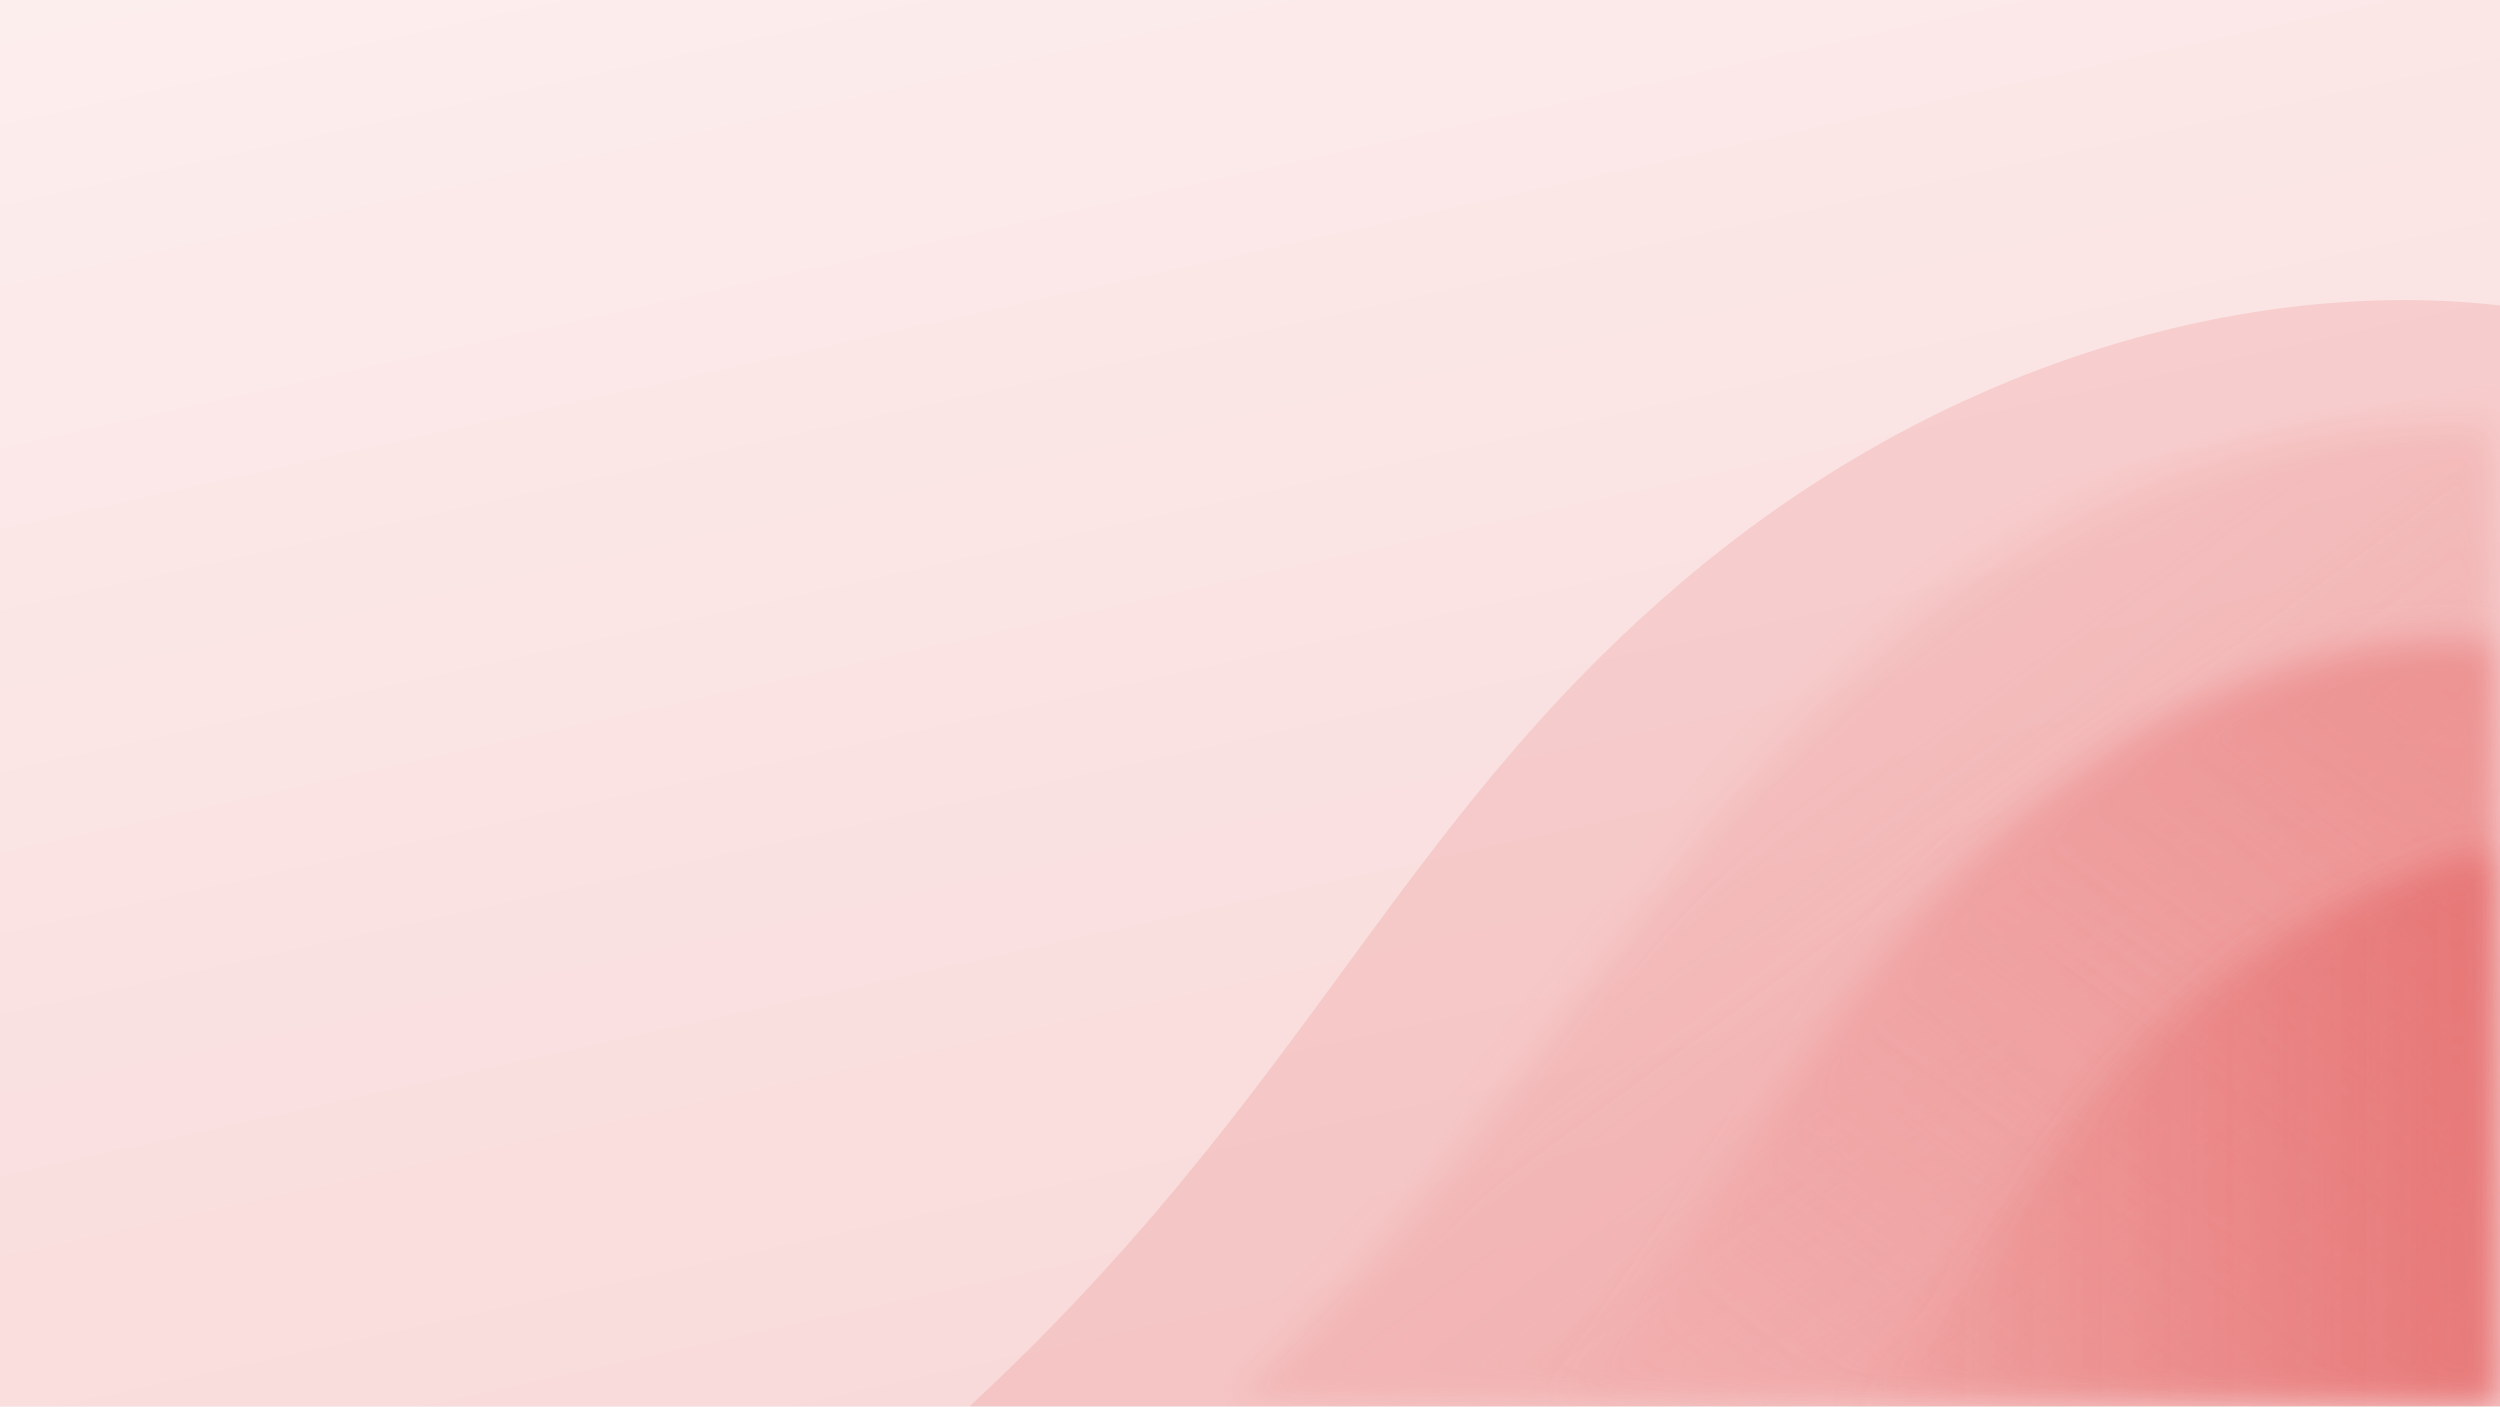
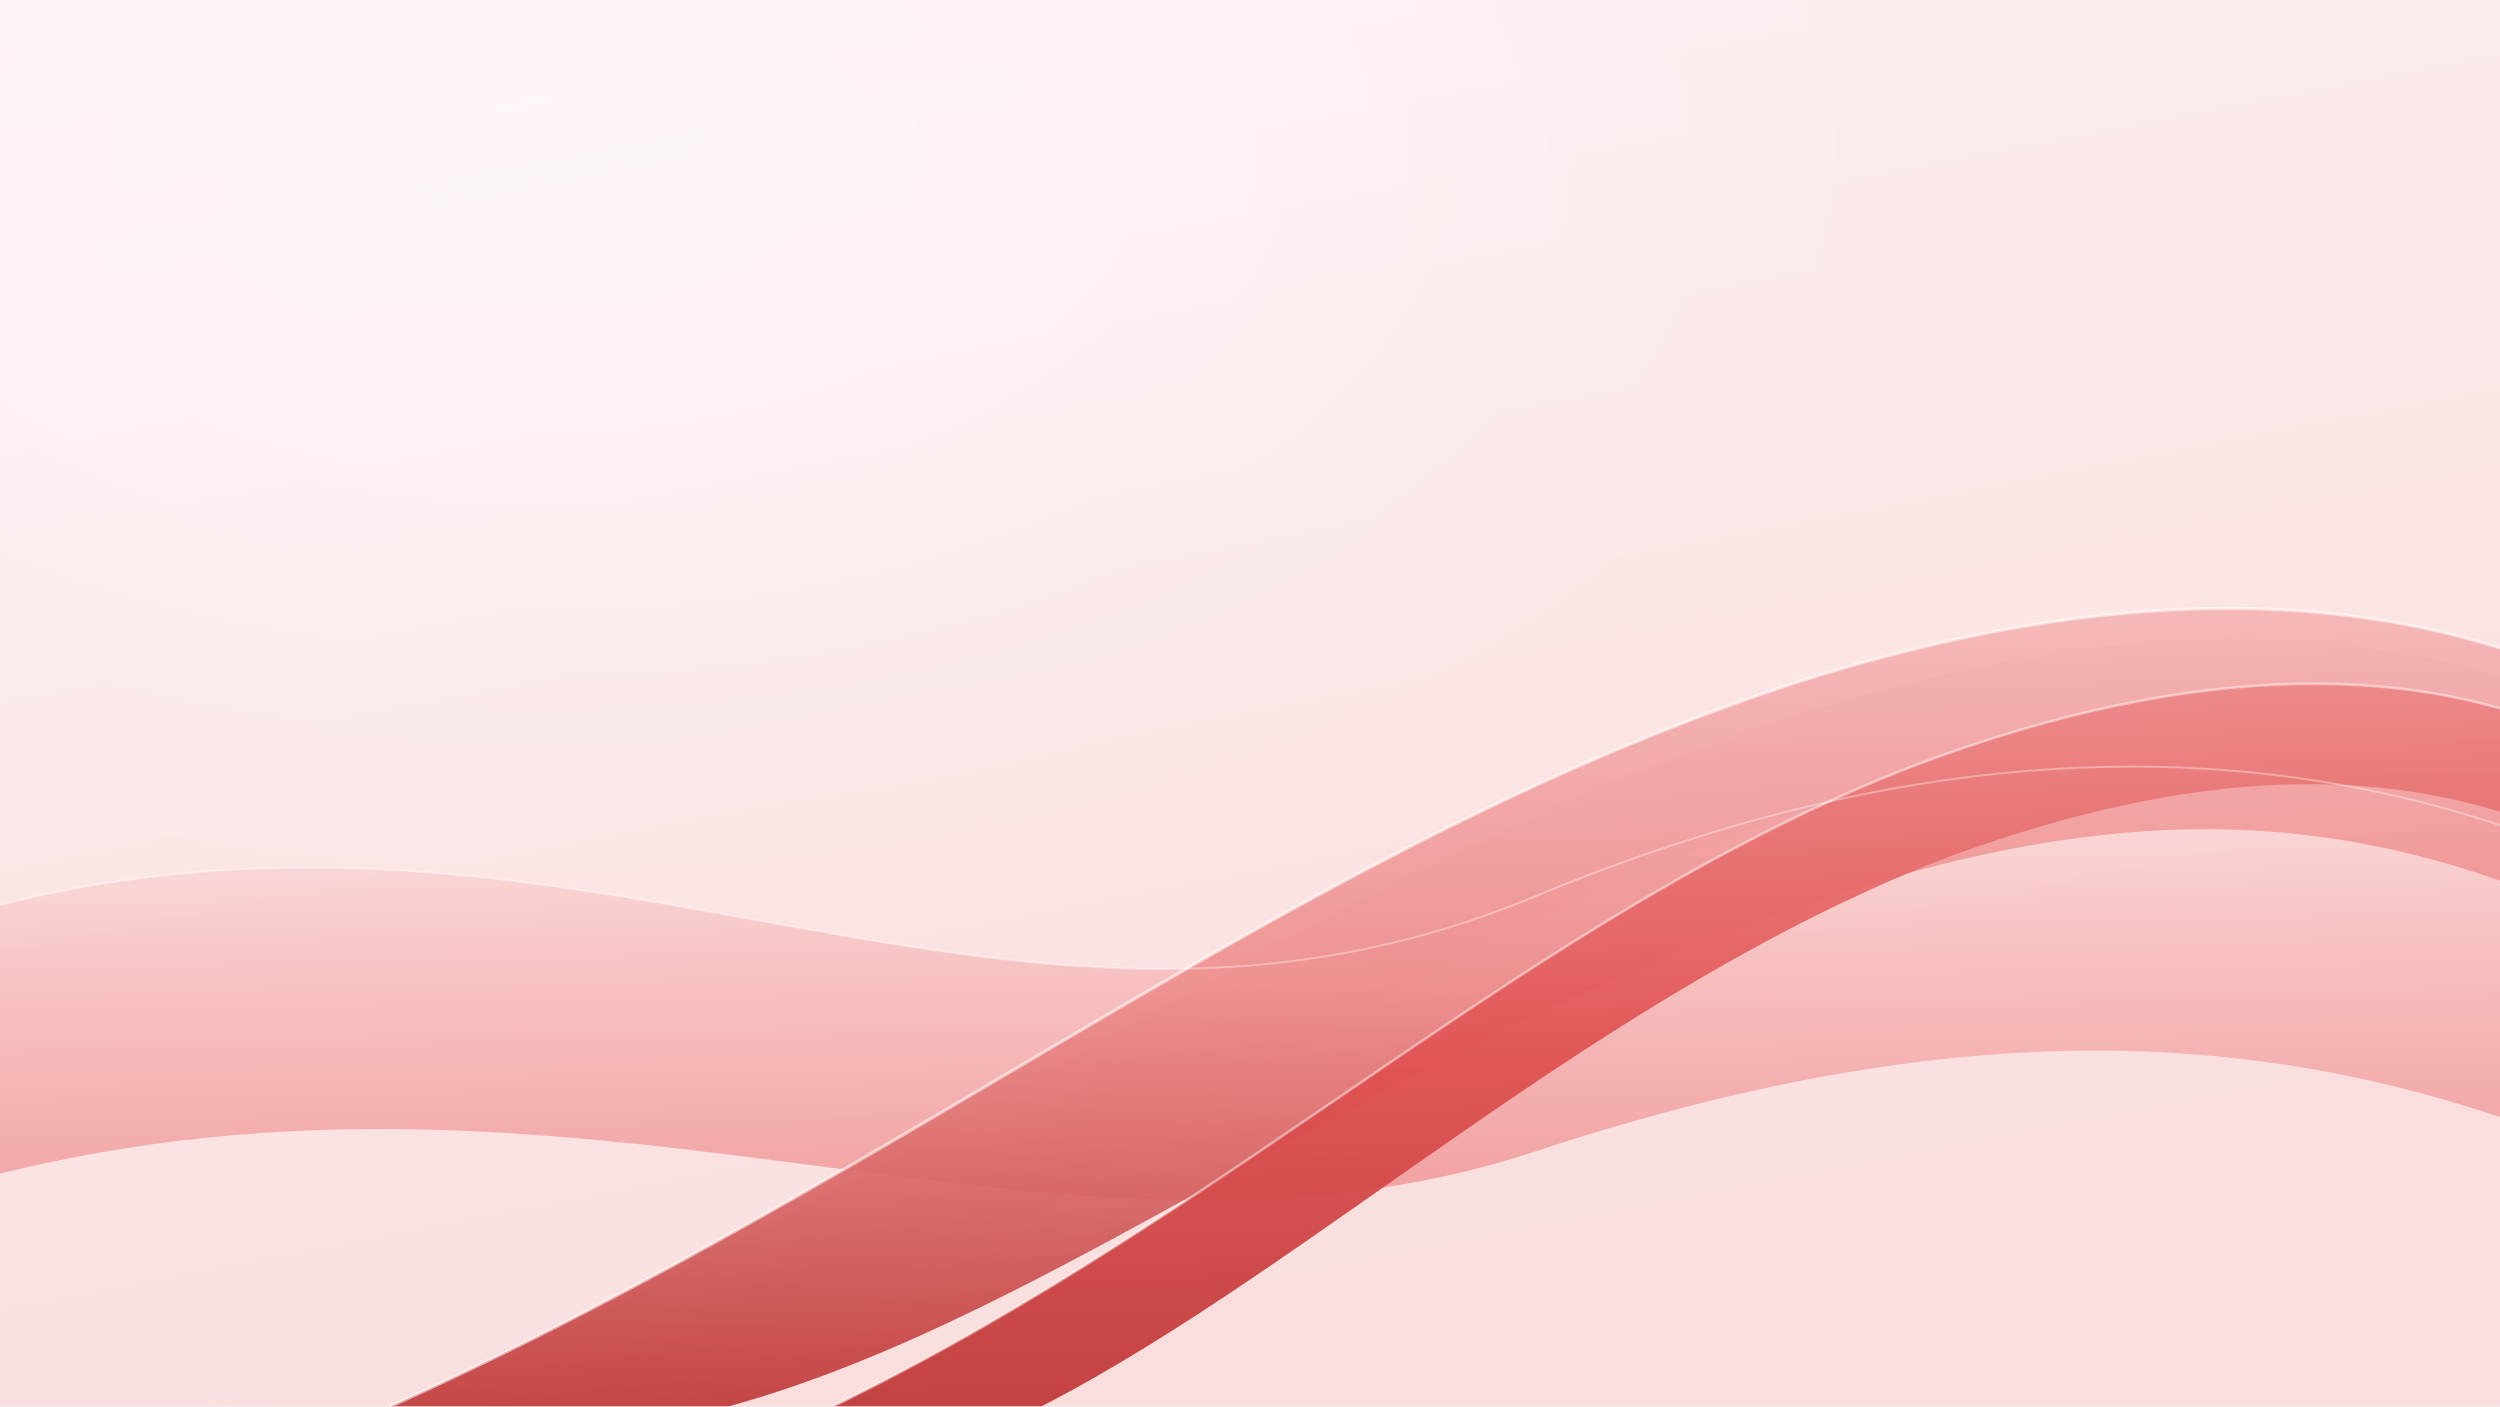
<svg xmlns="http://www.w3.org/2000/svg" viewBox="0 0 1920 1080" preserveAspectRatio="xMidYMid slice">
  <defs>
-     <linearGradient id="bg" x1="0" y1="0" x2="0.4" y2="1">
-       <stop offset="0" stop-color="#fdeeee" />
-       <stop offset="1" stop-color="#f9dada" />
+     <linearGradient id="bg" x1="0" y1="0" x2="0.35" y2="1">
+       <stop offset="0" stop-color="#fdf1f1" />
+       <stop offset="1" stop-color="#fadede" />
    </linearGradient>
-     <linearGradient id="w1" x1="0" y1="0" x2="1" y2="1">
-       <stop offset="0" stop-color="#f3b0b0" stop-opacity=".0" />
-       <stop offset="1" stop-color="#f3b0b0" stop-opacity=".85" />
+     <radialGradient id="key" cx="0.22" cy="0.1" r="0.9">
+       <stop offset="0" stop-color="#ffffff" stop-opacity="0.5" />
+       <stop offset="0.6" stop-color="#ffffff" stop-opacity="0" />
+     </radialGradient>
+     <linearGradient id="rA" x1="0" y1="0" x2="0.12" y2="1">
+       <stop offset="0" stop-color="#fce9e9" />
+       <stop offset="0.45" stop-color="#f6bcbc" />
+       <stop offset="1" stop-color="#ef8f8f" />
    </linearGradient>
-     <linearGradient id="w2" x1="0" y1="1" x2="1" y2="0">
-       <stop offset="0" stop-color="#ed9090" stop-opacity=".0" />
-       <stop offset="1" stop-color="#ed9090" stop-opacity=".8" />
+     <linearGradient id="rB" x1="0" y1="0" x2="0.1" y2="1">
+       <stop offset="0" stop-color="#f6bcbc" />
+       <stop offset="0.5" stop-color="#ef8f8f" />
+       <stop offset="1" stop-color="#bf3a3a" />
    </linearGradient>
-     <linearGradient id="w3" x1="0" y1="0" x2="1" y2="0">
-       <stop offset="0" stop-color="#e05252" stop-opacity=".0" />
-       <stop offset="1" stop-color="#e05252" stop-opacity=".55" />
+     <linearGradient id="rC" x1="0" y1="0" x2="0.08" y2="1">
+       <stop offset="0" stop-color="#ef8f8f" />
+       <stop offset="0.55" stop-color="#e05252" />
+       <stop offset="1" stop-color="#bf3a3a" />
    </linearGradient>
-     <filter id="soft" x="-20%" y="-20%" width="140%" height="140%">
-       <feGaussianBlur stdDeviation="14" />
-     </filter>
+     <linearGradient id="shadow" x1="0" y1="0" x2="0" y2="1">
+       <stop offset="0" stop-color="#bf3a3a" stop-opacity="0.22" />
+       <stop offset="1" stop-color="#bf3a3a" stop-opacity="0" />
+     </linearGradient>
  </defs>
  <rect width="1920" height="1080" fill="url(#bg)" />
-   <path filter="url(#soft)" fill="url(#w1)" d="M900 1120 C 1150 900, 1230 700, 1420 520 C 1610 340, 1830 300, 2000 340 L 2000 1120 Z" />
-   <path filter="url(#soft)" fill="url(#w2)" d="M1150 1120 C 1330 950, 1380 760, 1560 620 C 1740 480, 1900 470, 2000 520 L 2000 1120 Z" />
-   <path filter="url(#soft)" fill="url(#w3)" d="M1380 1120 C 1520 1000, 1560 850, 1720 740 C 1860 645, 1960 640, 2000 660 L 2000 1120 Z" />
-   <path fill="#e05252" fill-opacity=".16" d="M700 1120 C 1000 860, 1060 640, 1300 440 C 1540 240, 1820 200, 2000 250 L 2000 1120 Z" />
+   <rect width="1920" height="1080" fill="url(#key)" />
+   <path fill="url(#rA)" fill-opacity="0.75" d="M -60,712   C 430,556 758,864 1180,688   C 1522,546 1786,576 1980,656   L 1980,880   C 1760,792 1520,772 1180,884   C 800,1010 430,768 -60,918 Z" />
+   <path fill="url(#shadow)" d="M 300,1080   C 706,912 1006,668 1384,548   C 1630,470 1830,476 1980,542   L 1980,608   C 1820,548 1636,545 1400,618   C 1040,730 796,962 528,1080 Z" />
+   <path fill="url(#rB)" fill-opacity="0.92" d="M 300,1080   C 700,900 1000,648 1380,524   C 1624,446 1824,452 1980,520   L 1980,700   C 1806,624 1642,614 1420,684   C 1064,796 820,1008 560,1080 Z" />
+   <path fill="url(#rC)" fill-opacity="0.95" d="M 640,1080   C 952,928 1180,700 1470,588   C 1692,504 1862,512 1980,566   L 1980,646   C 1852,588 1702,584 1502,656   C 1232,758 1010,972 800,1080 Z" />
+   <path fill="none" stroke="#ffffff" stroke-opacity="0.55" stroke-width="2.5" stroke-linecap="round" d="M 300,1080 C 700,900 1000,648 1380,524 C 1624,446 1824,452 1980,520" />
+   <path fill="none" stroke="#ffffff" stroke-opacity="0.45" stroke-width="2" stroke-linecap="round" d="M 640,1080 C 952,928 1180,700 1470,588 C 1692,504 1862,512 1980,566" />
+   <path fill="none" stroke="#ffffff" stroke-opacity="0.35" stroke-width="1.5" stroke-linecap="round" d="M -60,712 C 430,556 758,864 1180,688 C 1522,546 1786,576 1980,656" />
</svg>
